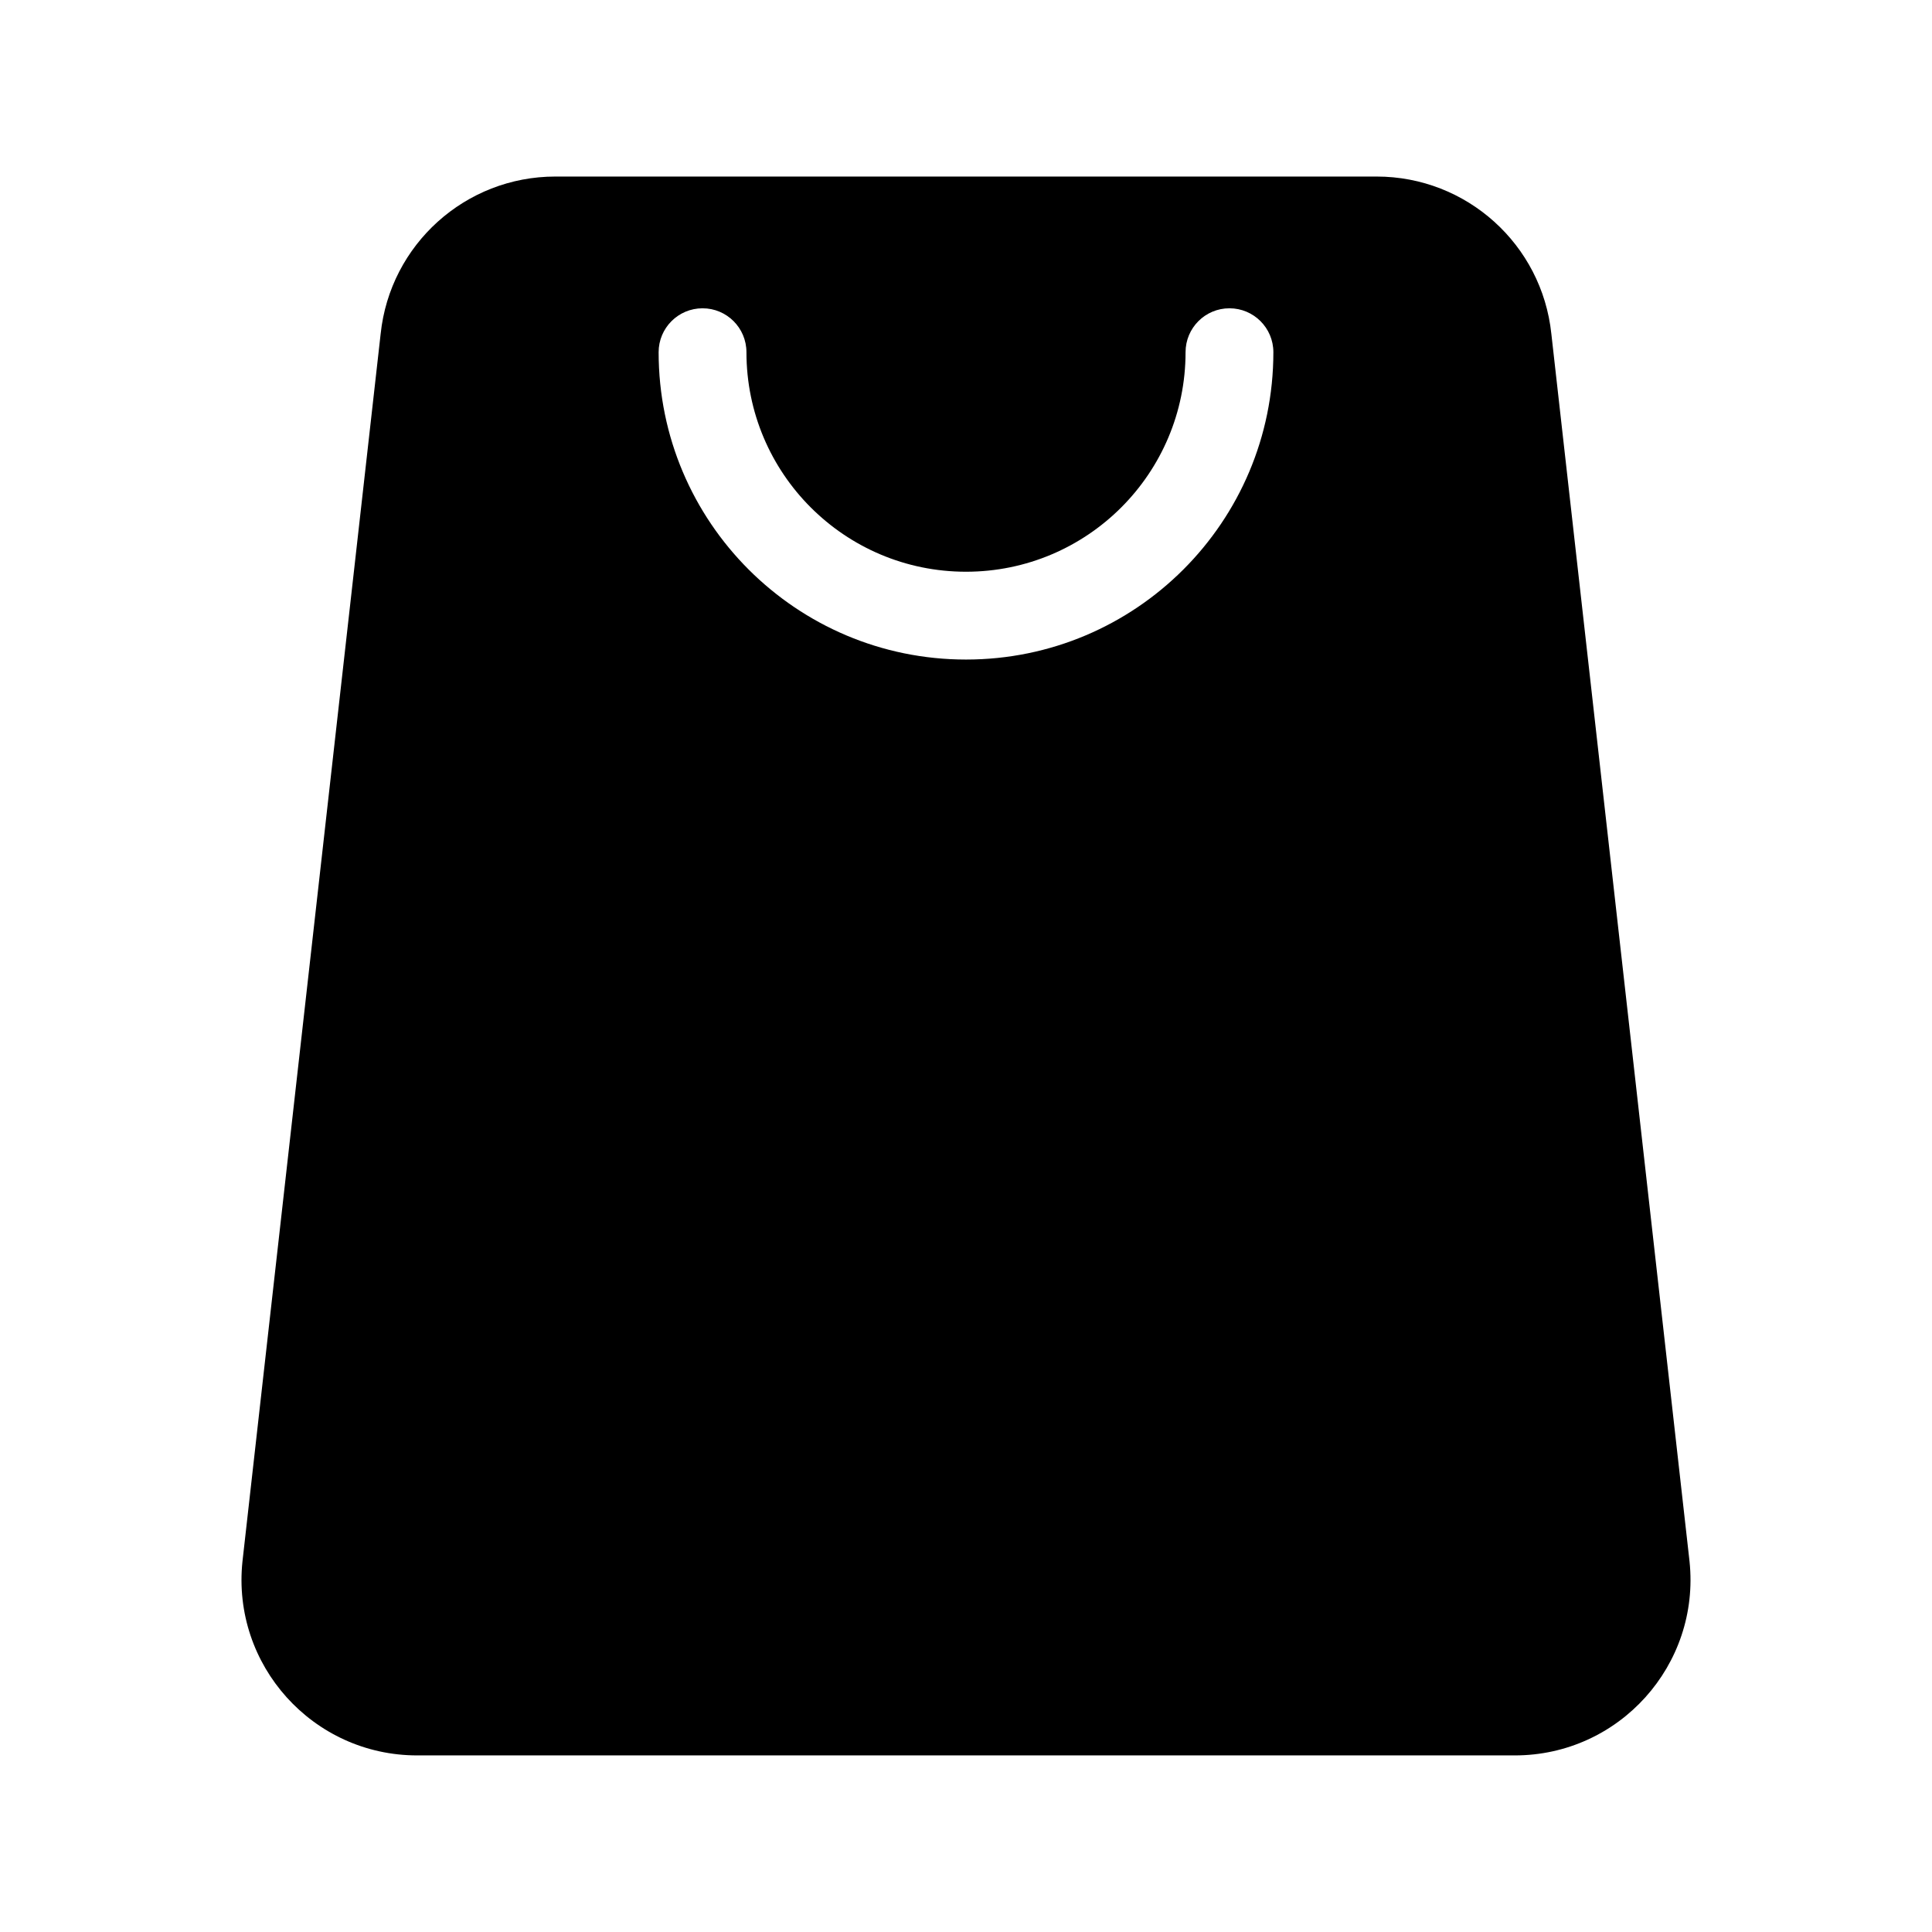
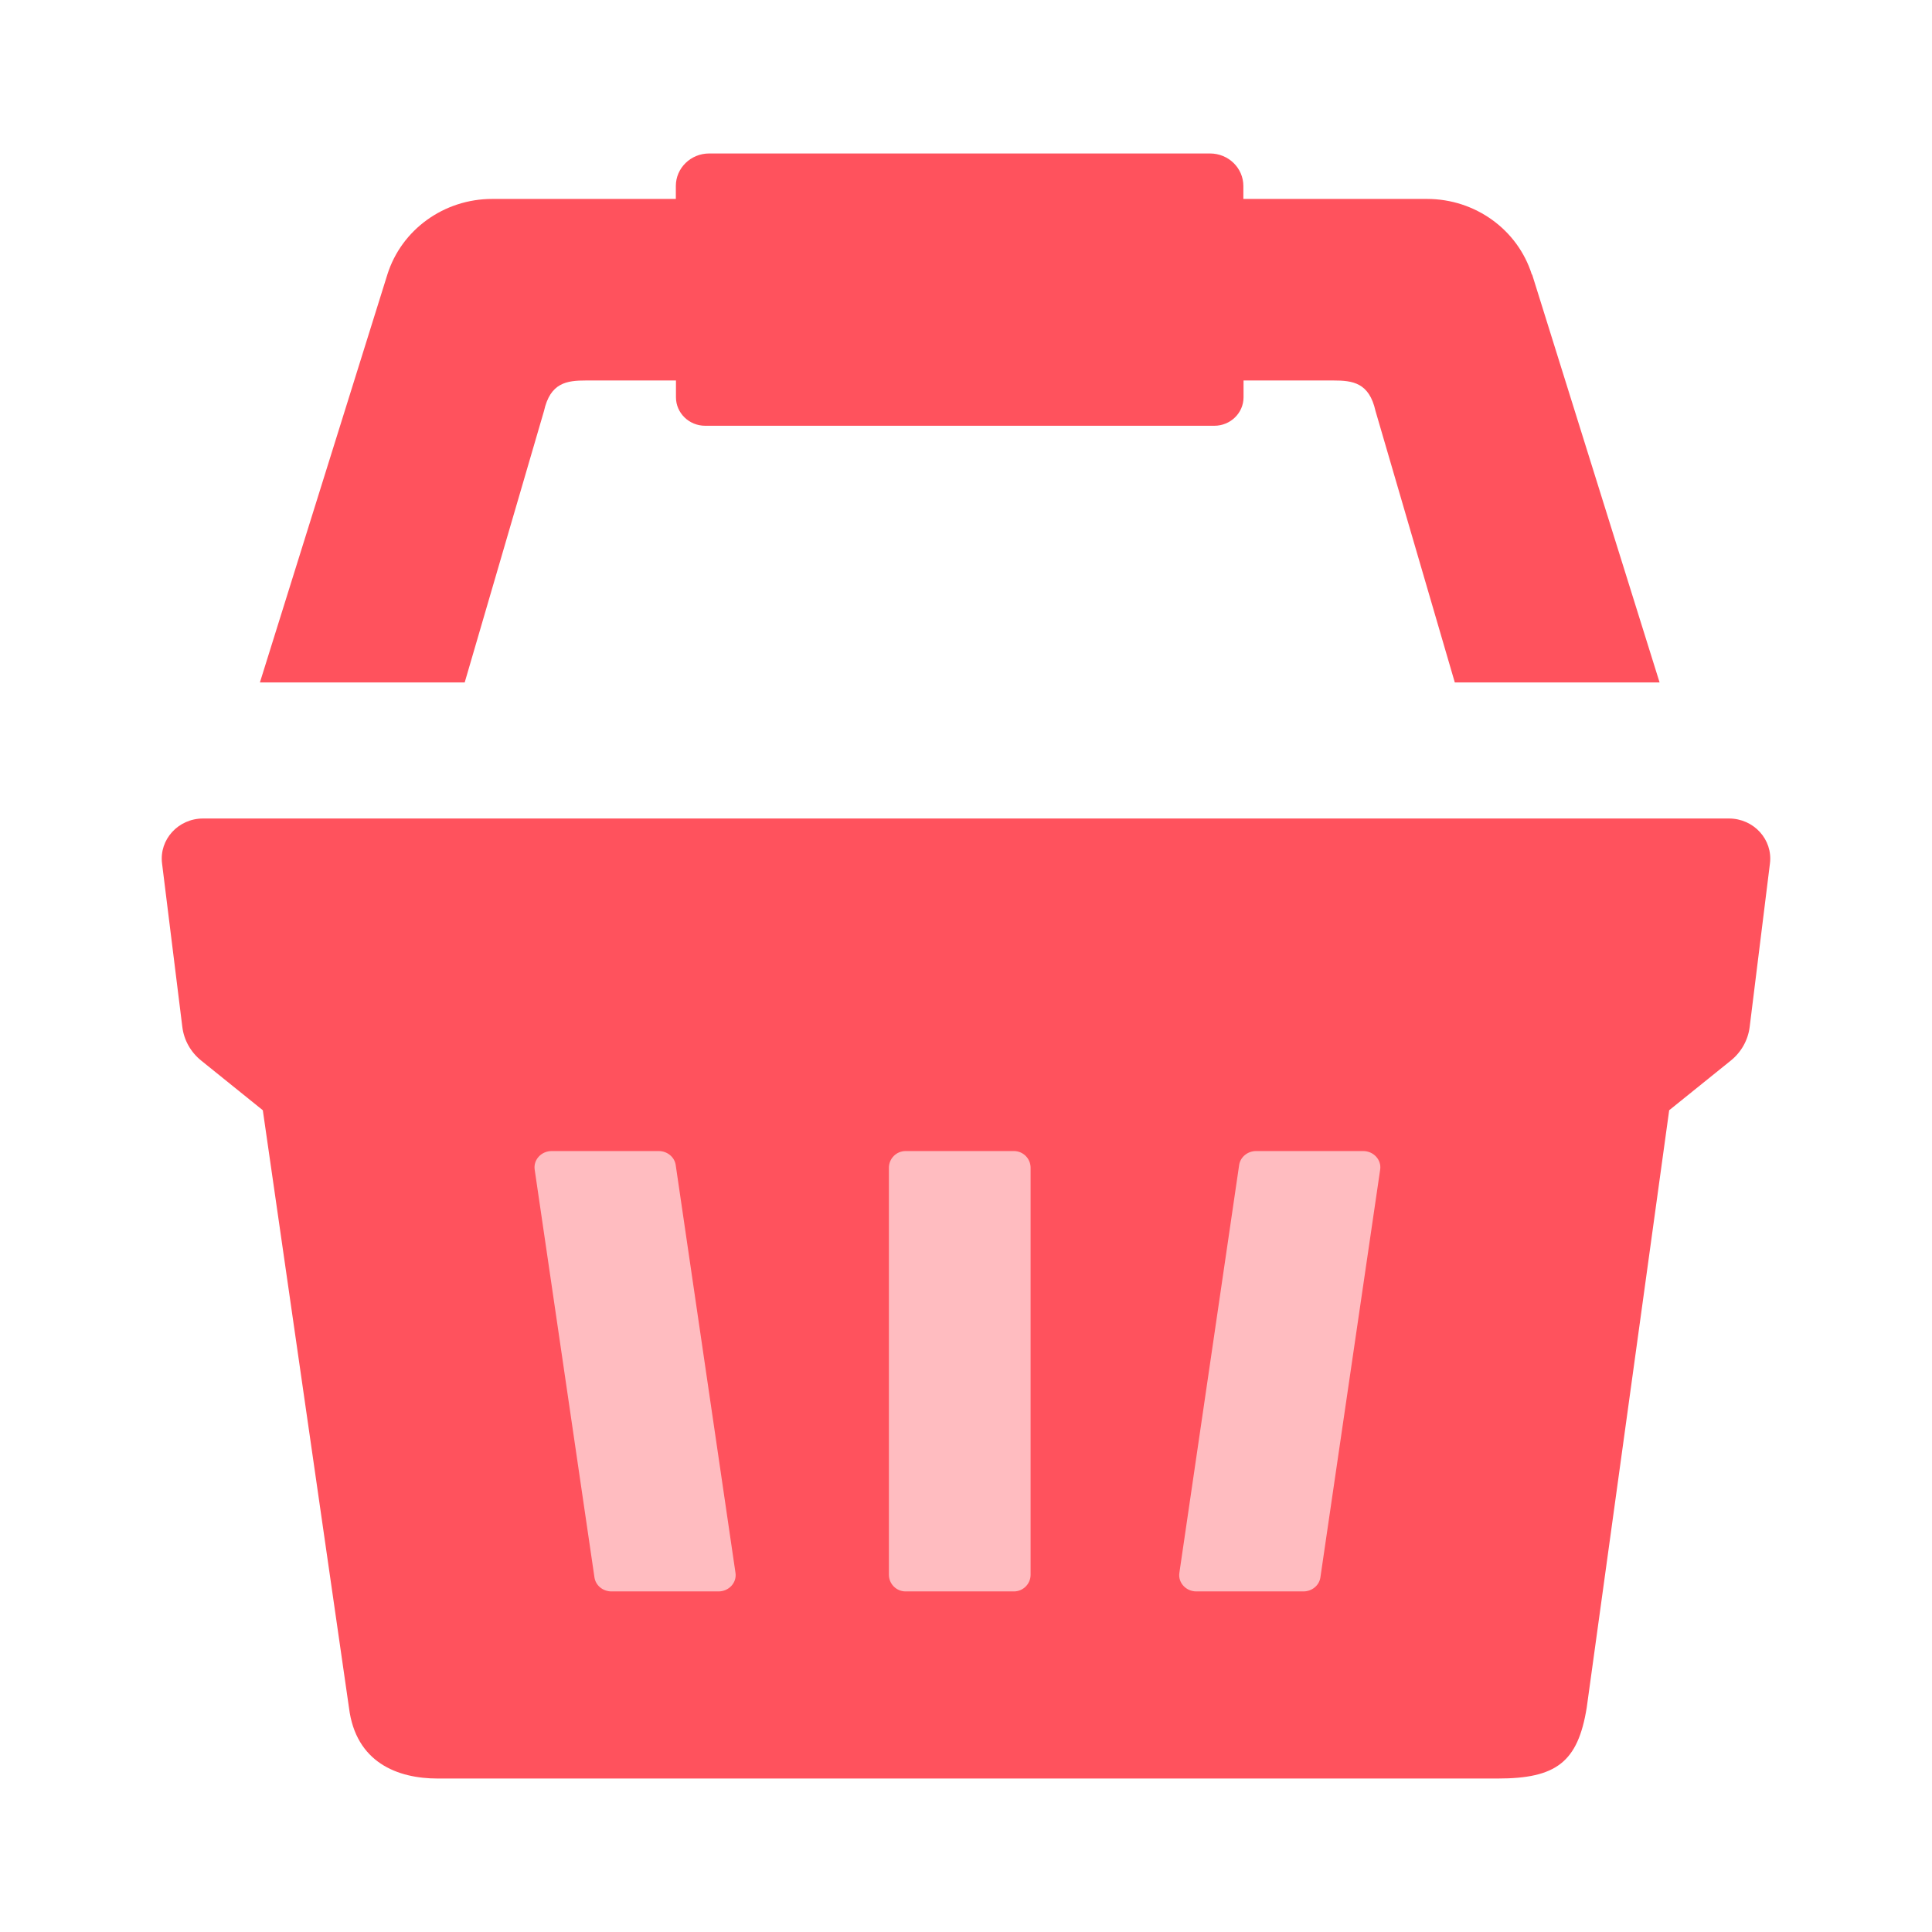
- <svg xmlns="http://www.w3.org/2000/svg" viewBox="0 0 42 42" fill="none">
-   <path fill-rule="evenodd" clip-rule="evenodd" d="M12.072 3.838C10.118 3.838 8.479 5.314 8.275 7.258L5.271 33.944C5.035 36.198 6.802 38.161 9.069 38.161H32.931C35.198 38.161 36.965 36.198 36.729 33.944L33.725 7.258C33.521 5.314 31.882 3.838 29.927 3.838H12.072ZM16.227 7.657C16.227 7.129 15.8 6.702 15.273 6.702C14.746 6.702 14.318 7.129 14.318 7.657C14.318 11.347 17.31 14.338 21 14.338C24.69 14.338 27.682 11.347 27.682 7.657C27.682 7.129 27.254 6.702 26.727 6.702C26.2 6.702 25.773 7.129 25.773 7.657C25.773 10.292 23.636 12.429 21 12.429C18.364 12.429 16.227 10.292 16.227 7.657Z" fill="currentColor" />
+ <svg xmlns="http://www.w3.org/2000/svg" viewBox="0 0 32 32" fill="none">
+   <path fill-rule="evenodd" clip-rule="evenodd" d="M25.372 4.547C25.138 3.803 24.434 3.295 23.637 3.295H20.594V3.081C20.594 2.783 20.347 2.542 20.042 2.542H11.746C11.441 2.542 11.194 2.783 11.194 3.081V3.295H8.151C7.354 3.295 6.65 3.803 6.416 4.547L4.305 11.303H7.697L9.01 6.808C9.115 6.337 9.387 6.302 9.708 6.302H11.196V6.58C11.196 6.841 11.413 7.052 11.68 7.052H20.113C20.38 7.052 20.597 6.841 20.597 6.58V6.302H22.085C22.406 6.302 22.678 6.337 22.783 6.808L24.096 11.303H27.488L25.377 4.547H25.372Z" fill="#FF525D" />
+   <path fill-rule="evenodd" clip-rule="evenodd" d="M15.999 29.458H24.807C25.775 29.458 26.135 29.188 26.281 28.284L27.647 18.389L28.667 17.567C28.841 17.427 28.953 17.227 28.98 17.01L29.316 14.3C29.365 13.905 29.047 13.557 28.637 13.557H16H3.363C2.953 13.557 2.635 13.905 2.684 14.3L3.02 17.01C3.047 17.228 3.159 17.427 3.333 17.567L4.353 18.389L5.78 28.284C5.892 29.193 6.585 29.458 7.249 29.458H15.999Z" fill="#FF525D" />
+   <path d="M16.793 19.065H15C14.847 19.065 14.723 19.189 14.723 19.342V26.082C14.723 26.235 14.847 26.359 15 26.359H16.793C16.946 26.359 17.07 26.235 17.07 26.082V19.342C17.07 19.189 16.946 19.065 16.793 19.065Z" fill="#FFBCC0" />
+   <path fill-rule="evenodd" clip-rule="evenodd" d="M11.9 26.359H10.128C9.986 26.359 9.865 26.26 9.846 26.126L8.856 19.372C8.832 19.21 8.965 19.065 9.138 19.065H10.91C11.052 19.065 11.173 19.164 11.192 19.298L12.182 26.052C12.206 26.214 12.073 26.359 11.9 26.359Z" fill="#FFBCC0" />
+   <path fill-rule="evenodd" clip-rule="evenodd" d="M19.816 26.359H21.588C21.73 26.359 21.851 26.26 21.87 26.126L22.86 19.372C22.884 19.21 22.751 19.065 22.578 19.065H20.806C20.664 19.065 20.543 19.164 20.524 19.298L19.534 26.052C19.51 26.214 19.643 26.359 19.816 26.359Z" fill="#FFBCC0" />
</svg>
